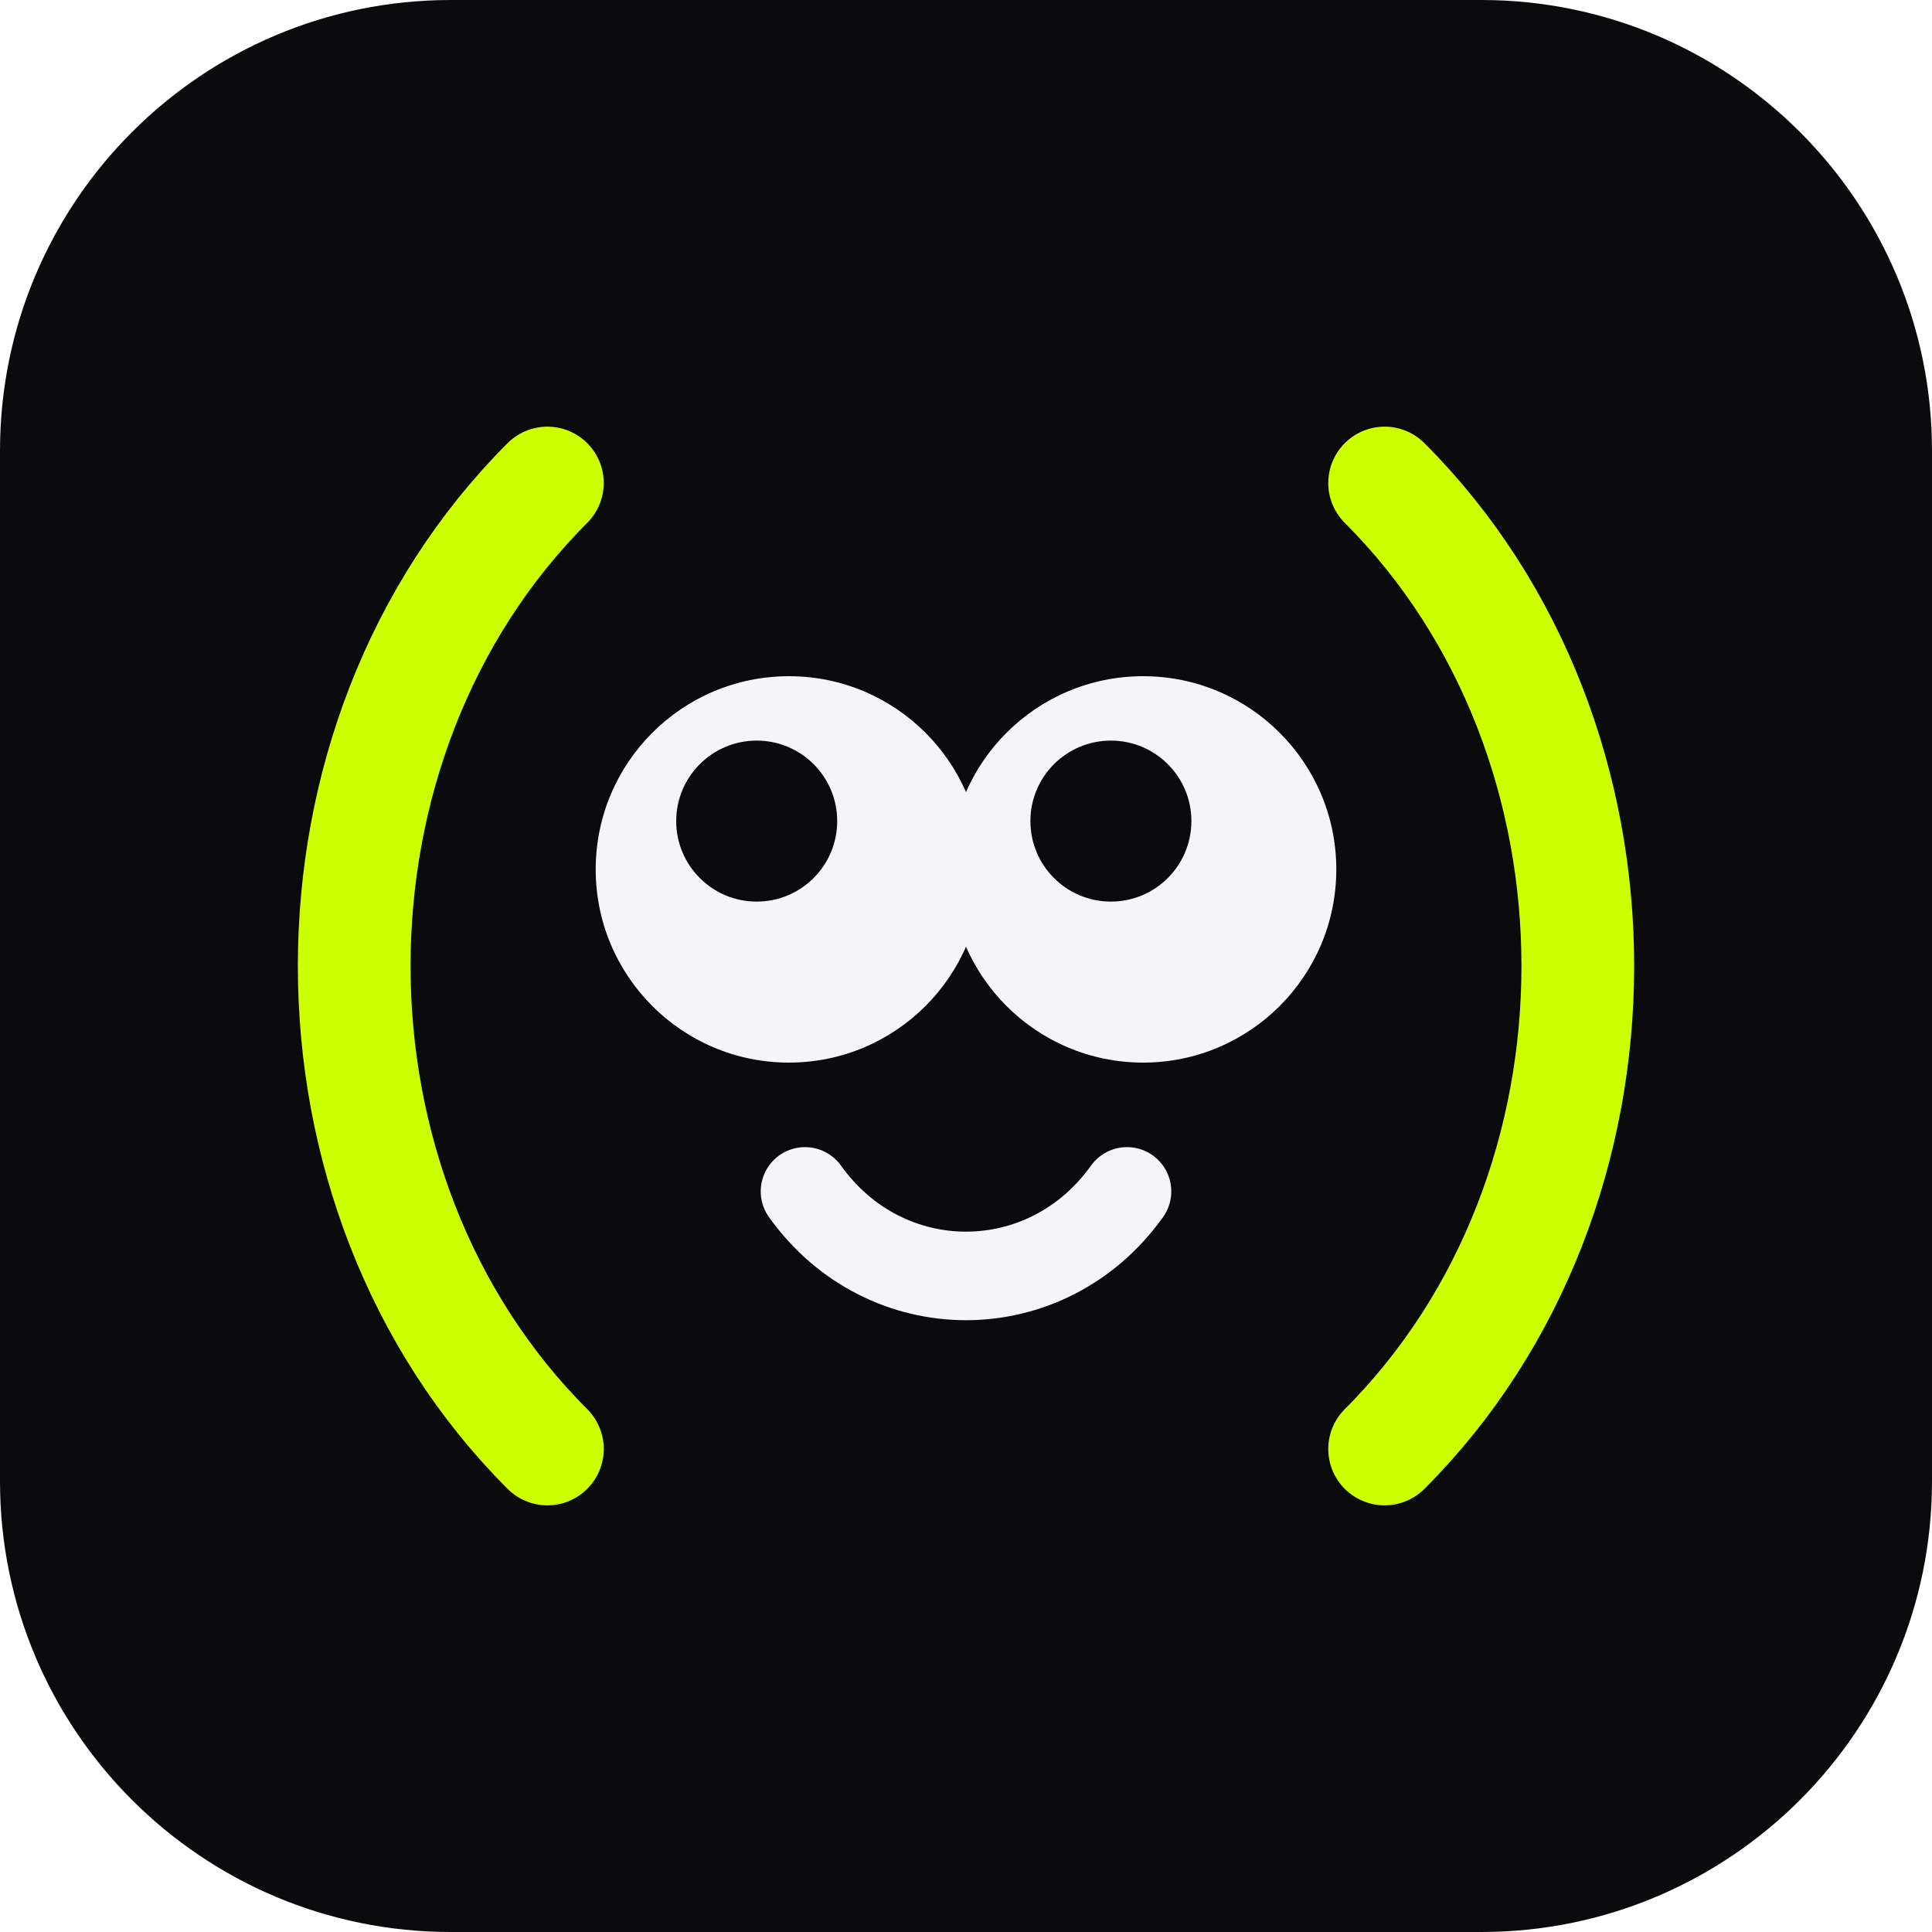
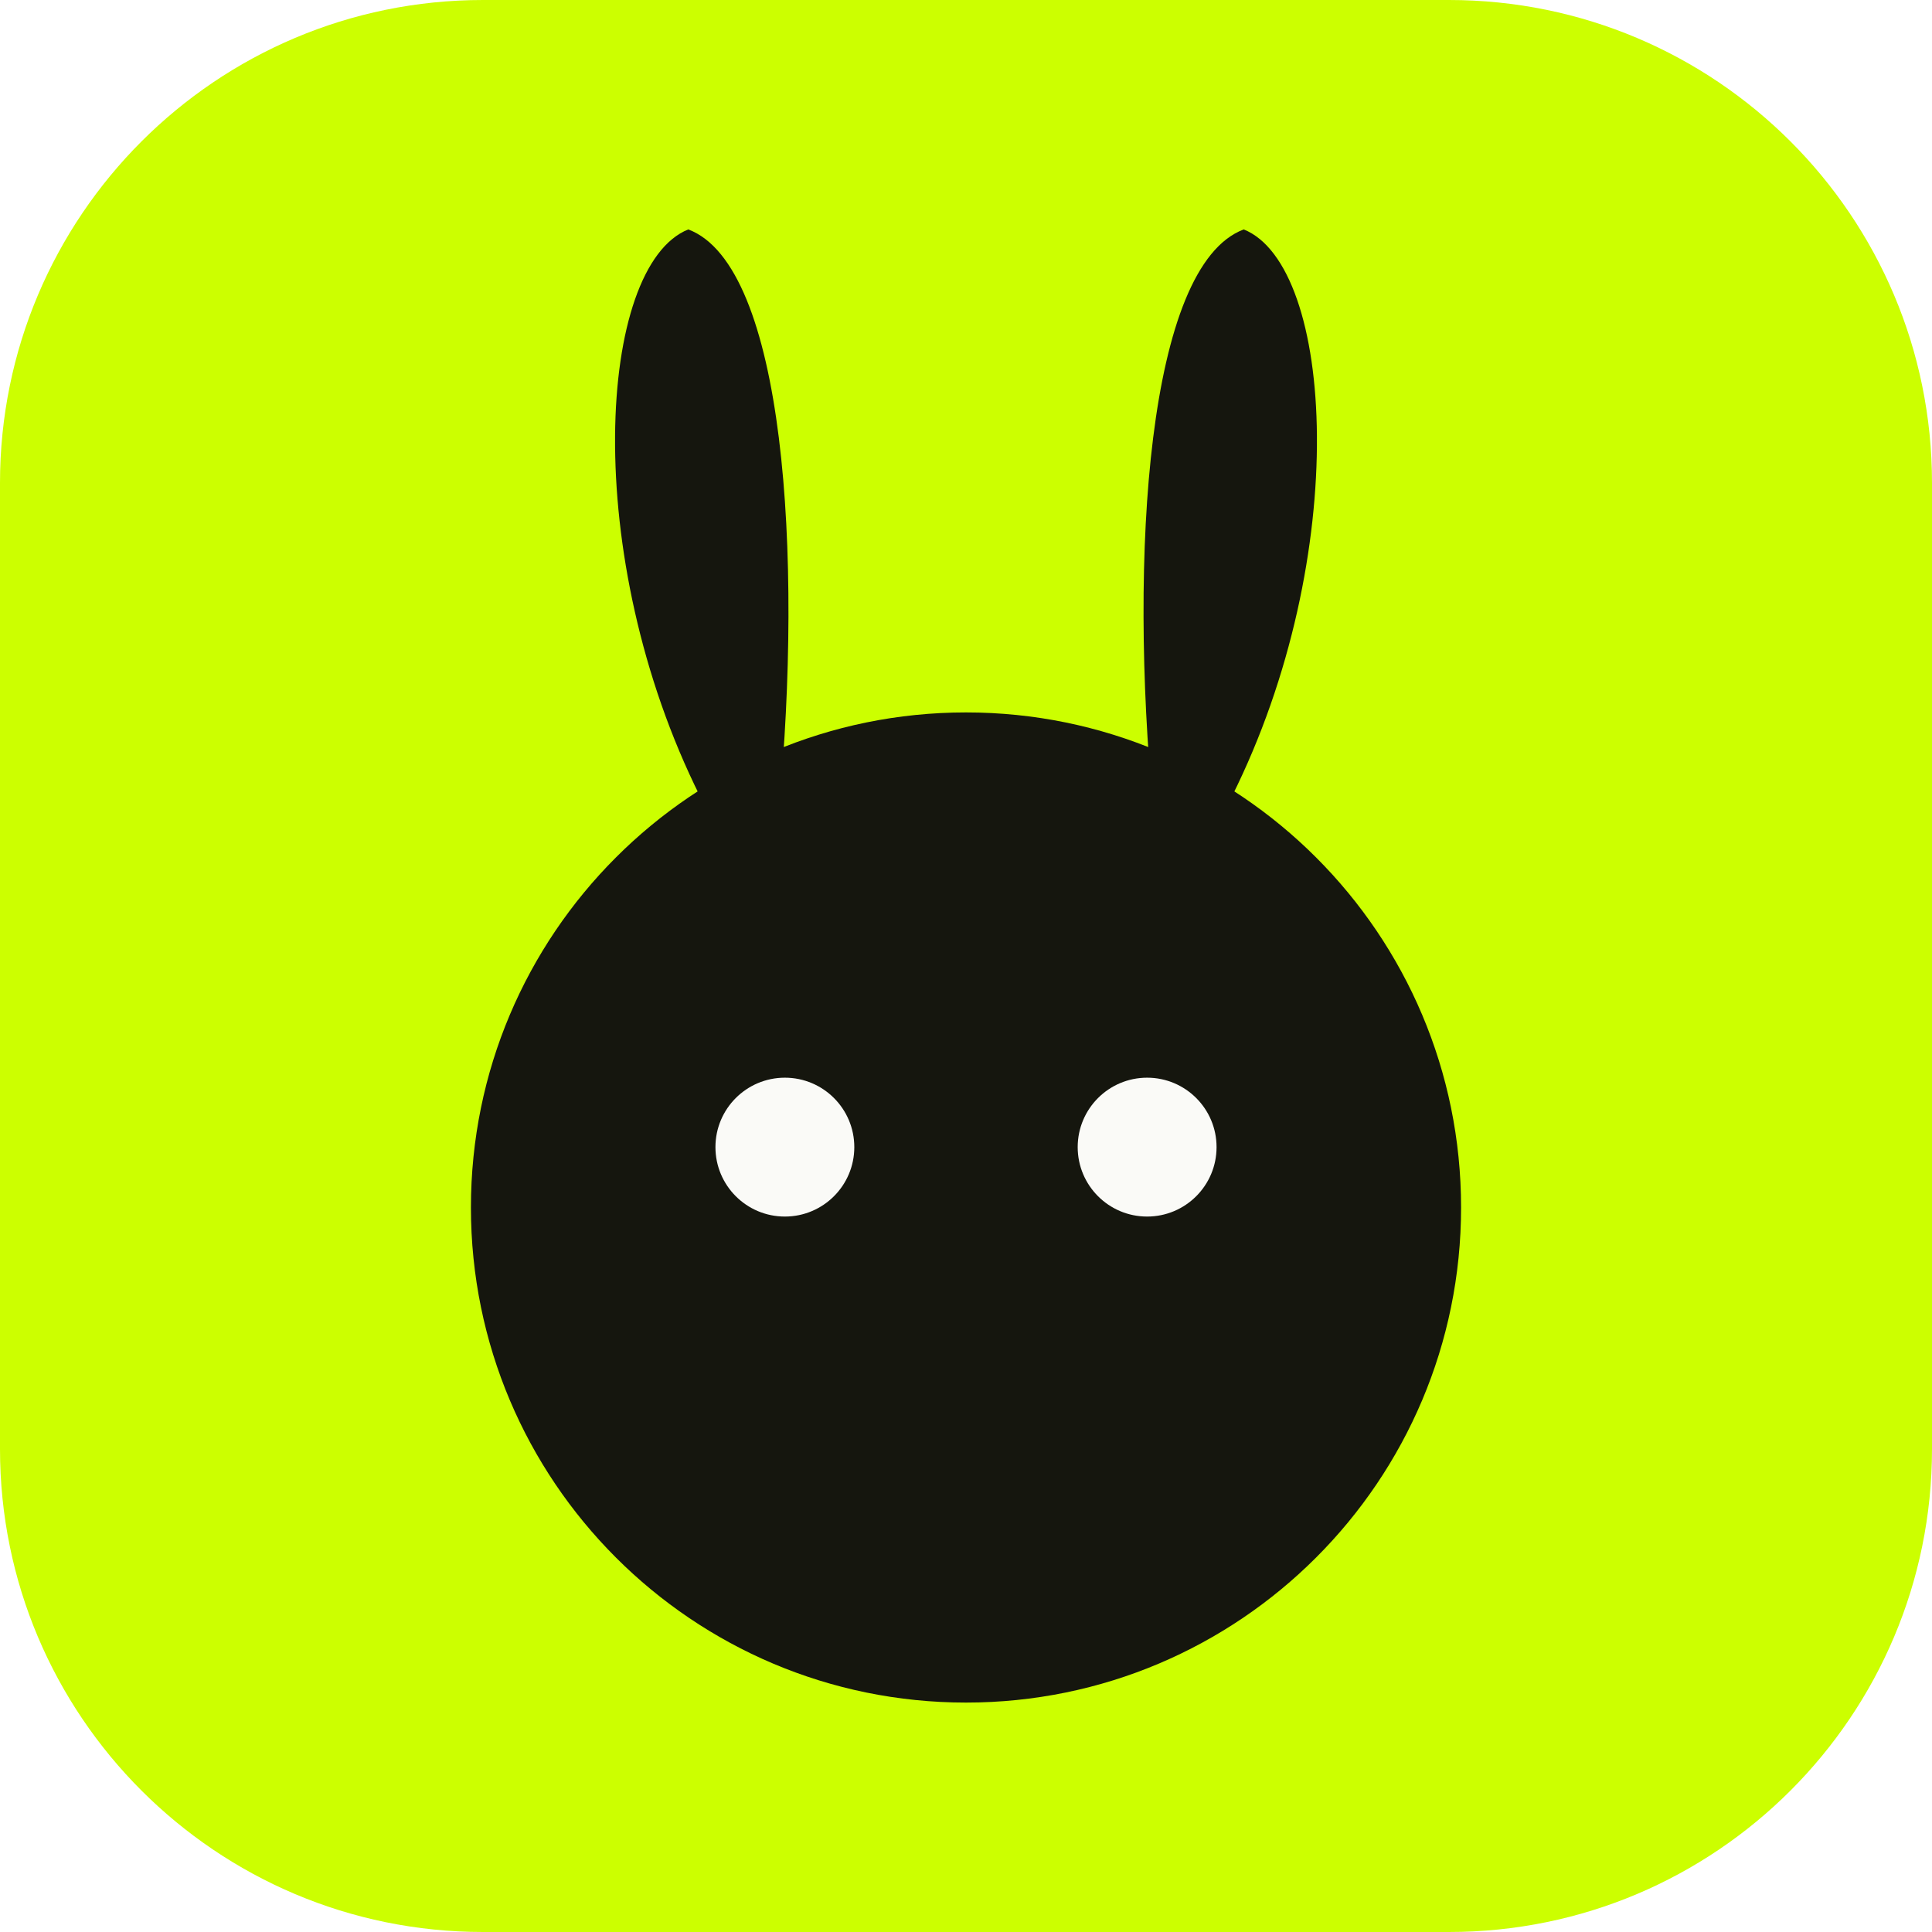
- <svg xmlns="http://www.w3.org/2000/svg" width="120" height="120" viewBox="0 0 120 120">
-   <rect width="120" height="120" rx="28" fill="#0B0B0E" />
-   <path d="M34 30 C18 46 18 74 34 90" stroke="#CCFF00" stroke-width="7" stroke-linecap="round" fill="none" />
-   <path d="M86 30 C102 46 102 74 86 90" stroke="#CCFF00" stroke-width="7" stroke-linecap="round" fill="none" />
-   <circle cx="49" cy="54" r="12" fill="#F5F5F7" />
-   <circle cx="71" cy="54" r="12" fill="#F5F5F7" />
-   <circle cx="47" cy="51" r="5" fill="#0B0B0E" />
-   <circle cx="69" cy="51" r="5" fill="#0B0B0E" />
-   <path d="M50 74 C55 81 65 81 70 74" stroke="#F5F5F7" stroke-width="5.5" stroke-linecap="round" fill="none" />
+ <svg xmlns="http://www.w3.org/2000/svg" width="32" height="32" viewBox="0 0 32 32">
+   <rect width="32" height="32" rx="8" fill="#CCFF00" />
+   <g fill="#15160E">
+     <path d="M11.6 13.2C9.6 9.2 9.9 4.4 11.4 3.8c1.6.6 1.9 5.4 1.5 9.6Z" />
+     <path d="M20.4 13.2c2-4 1.7-8.8.2-9.4-1.6.6-1.9 5.4-1.5 9.6Z" />
+     <circle cx="16" cy="20" r="8.2" />
+   </g>
+   <circle cx="13" cy="19" r="1.15" fill="#FAFAF7" />
+   <circle cx="19" cy="19" r="1.15" fill="#FAFAF7" />
</svg>
